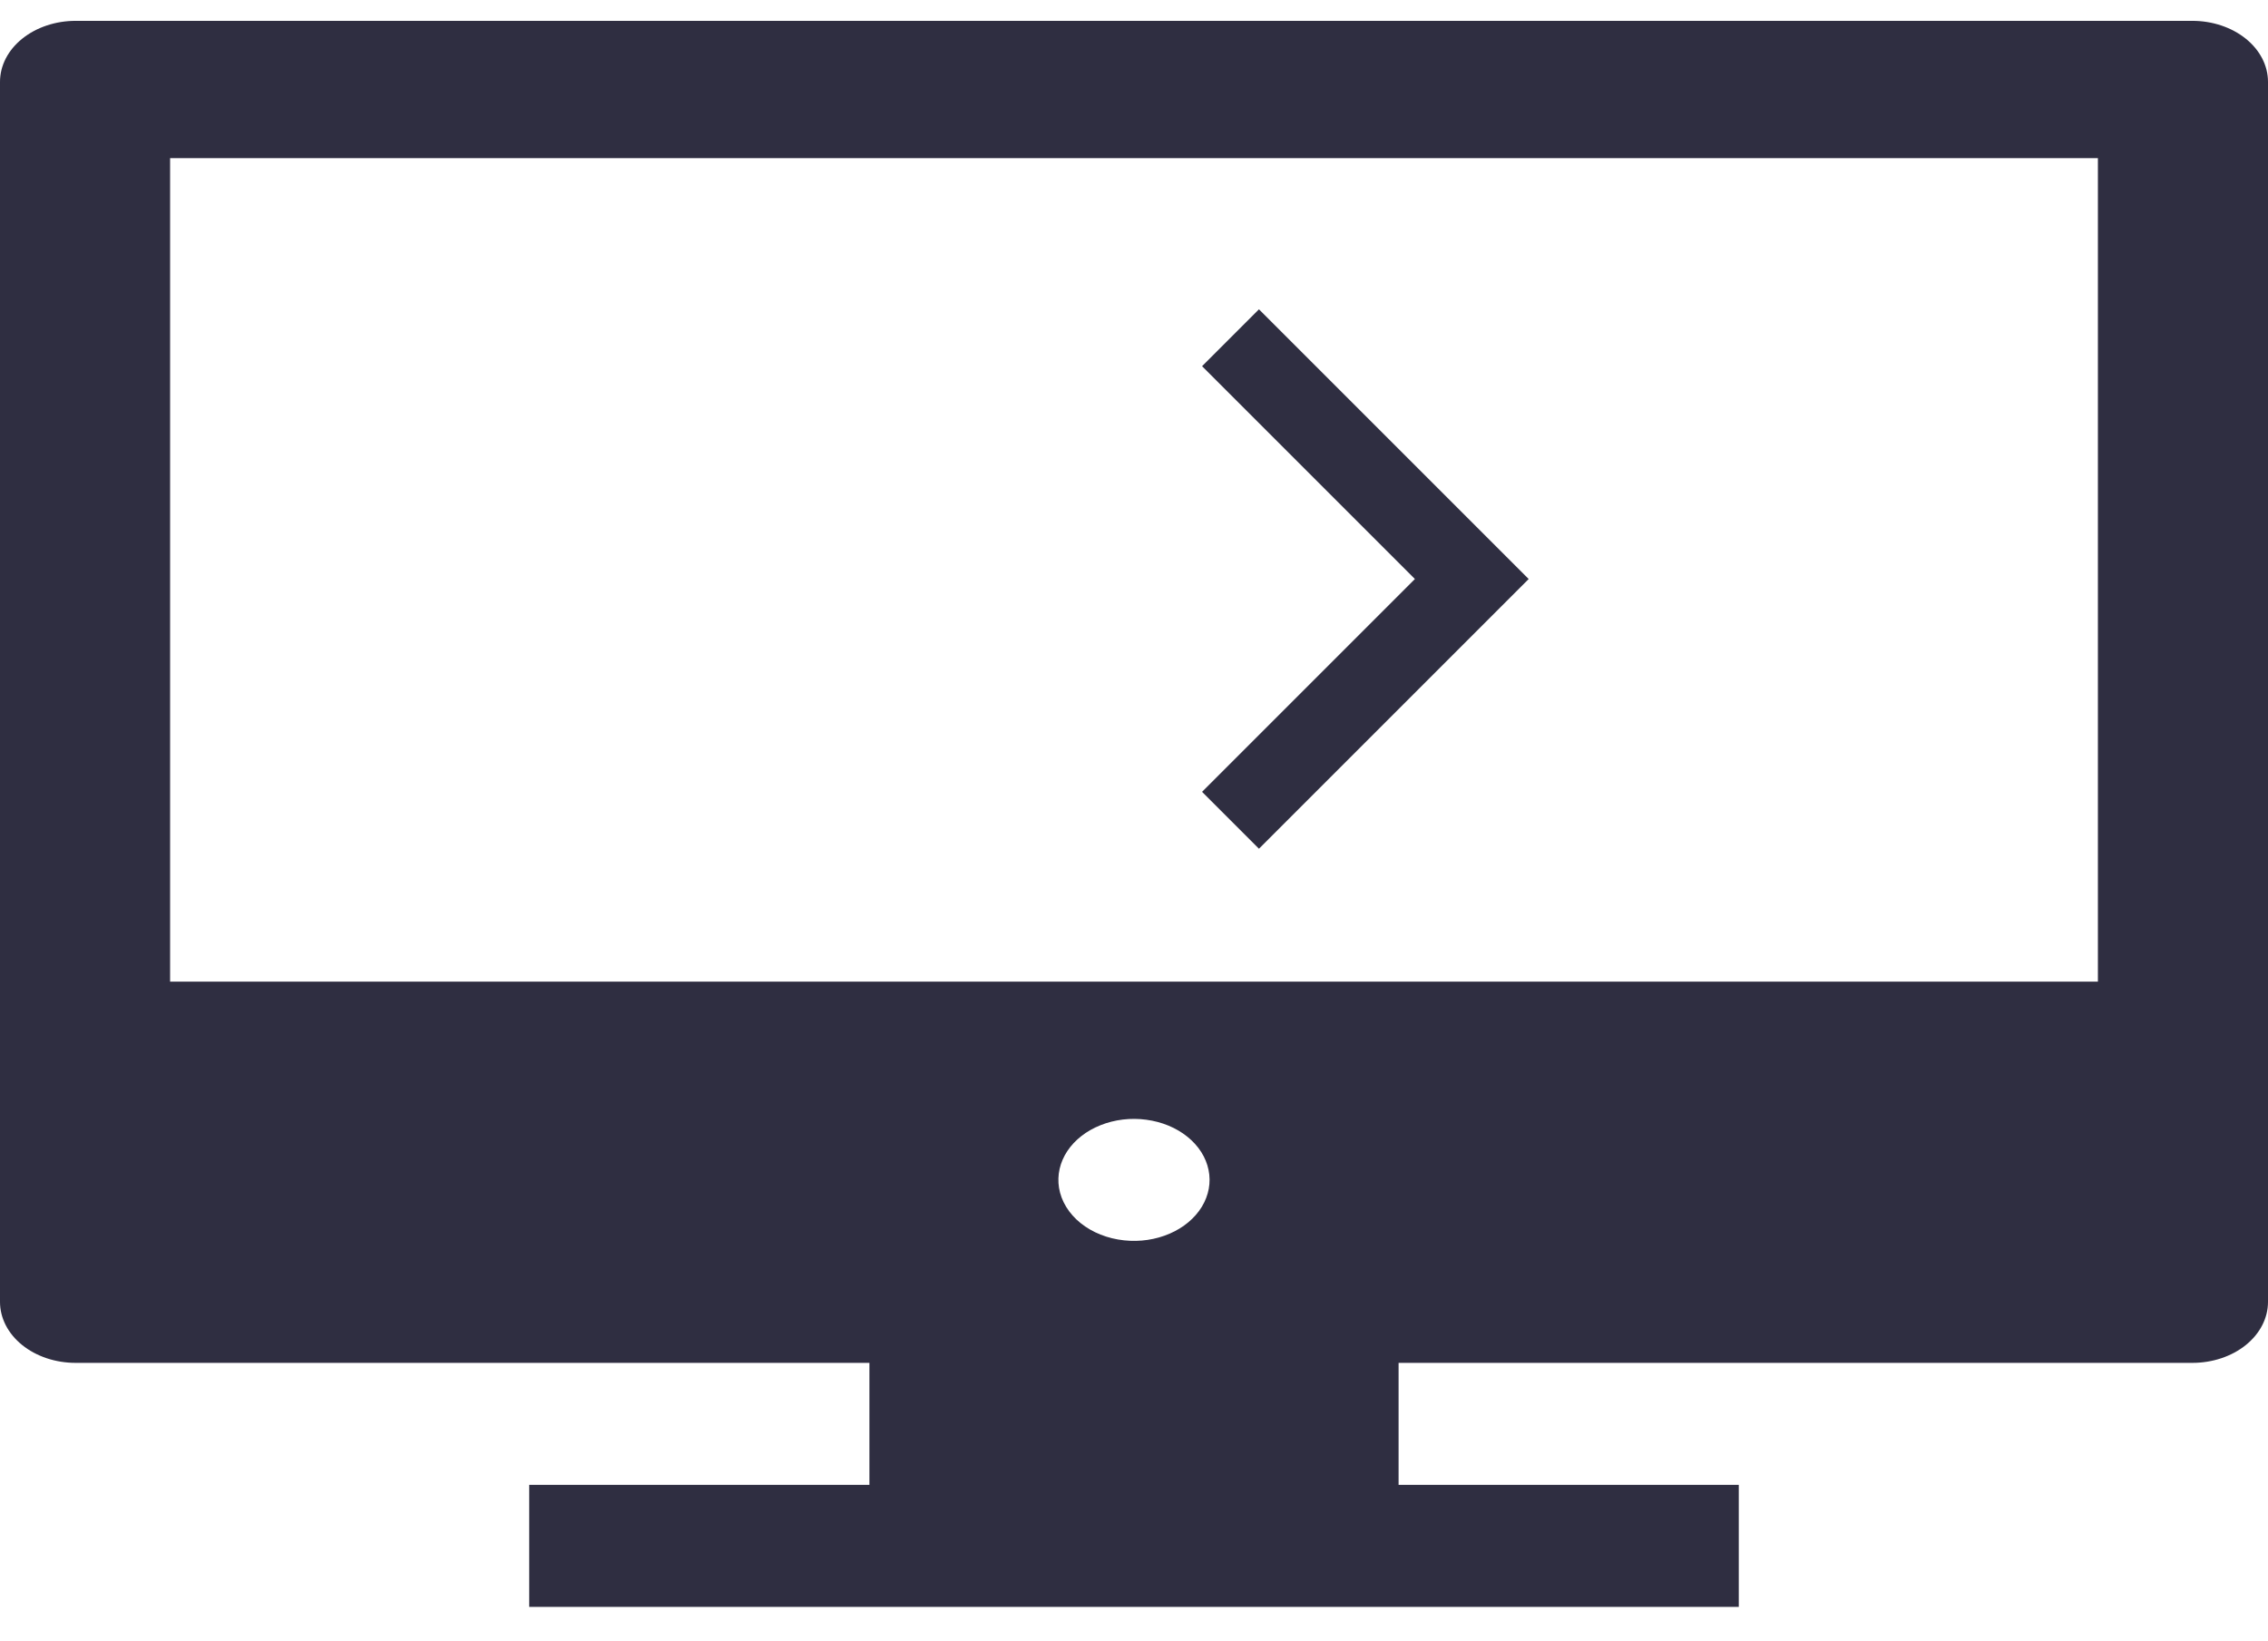
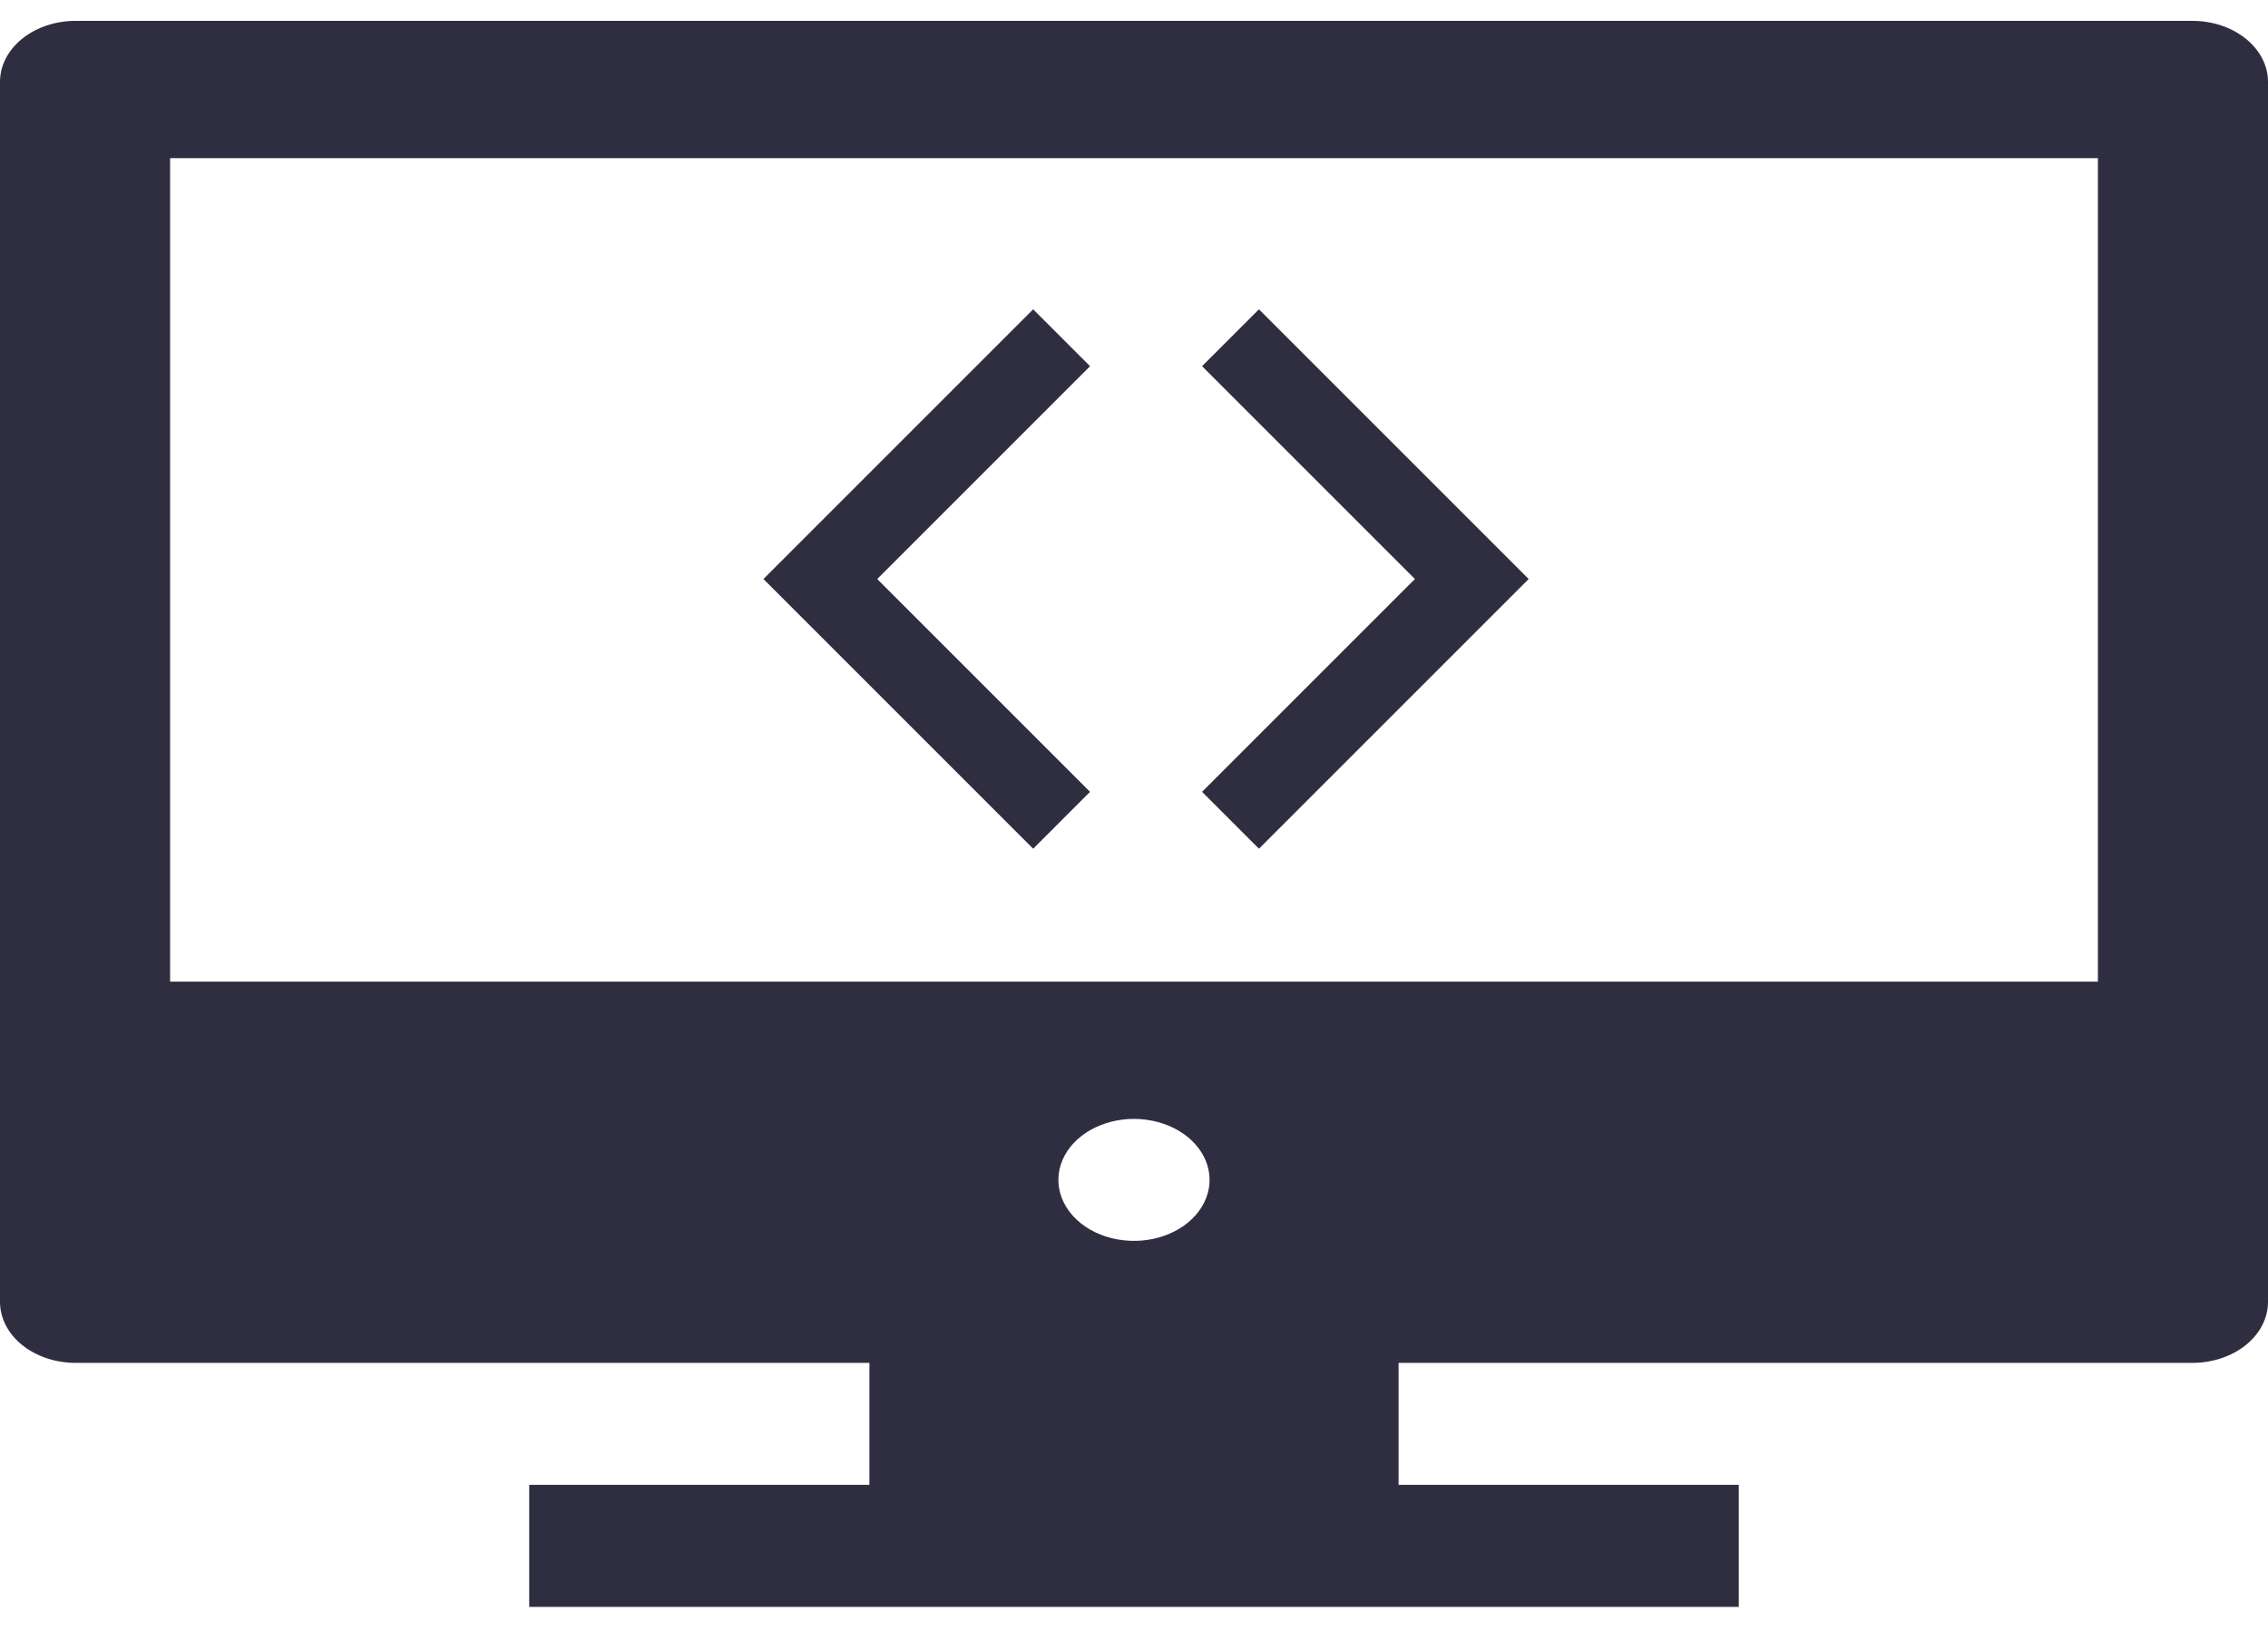
<svg xmlns="http://www.w3.org/2000/svg" width="47" height="34" viewBox="0 0 47 34" fill="none">
  <path d="M25.5 7L30.5 12L25.5 17" stroke="#2F2E41" stroke-width="1.667" />
+   <path d="M22 17L17 12L22 7" stroke="#2F2E41" stroke-width="1.667" />
  <path d="M45.433 0.432H1.567C1.151 0.432 0.753 0.566 0.459 0.803C0.165 1.04 0 1.361 0 1.697V26.981C0 27.316 0.165 27.638 0.459 27.875C0.753 28.112 1.151 28.245 1.567 28.245H18.017V30.773H10.967V33.302H36.033V30.773H28.983V28.245H45.433C45.849 28.245 46.247 28.112 46.541 27.875C46.835 27.638 47 27.316 47 26.981V1.697C47 1.361 46.835 1.04 46.541 0.803C46.247 0.566 45.849 0.432 45.433 0.432ZM43.475 3.277V20.344H23.5H3.525V3.277H43.475ZM21.946 24.617C21.904 24.355 21.964 24.089 22.118 23.856C22.273 23.623 22.514 23.435 22.807 23.319C23.101 23.202 23.432 23.162 23.755 23.206C24.078 23.249 24.376 23.372 24.607 23.559C24.839 23.746 24.992 23.986 25.045 24.247C25.099 24.507 25.049 24.775 24.905 25.011C24.76 25.248 24.527 25.443 24.239 25.567C23.95 25.692 23.621 25.741 23.296 25.706C22.954 25.67 22.636 25.544 22.392 25.347C22.148 25.15 21.991 24.893 21.946 24.617Z" fill="#2F2E41" />
</svg>
